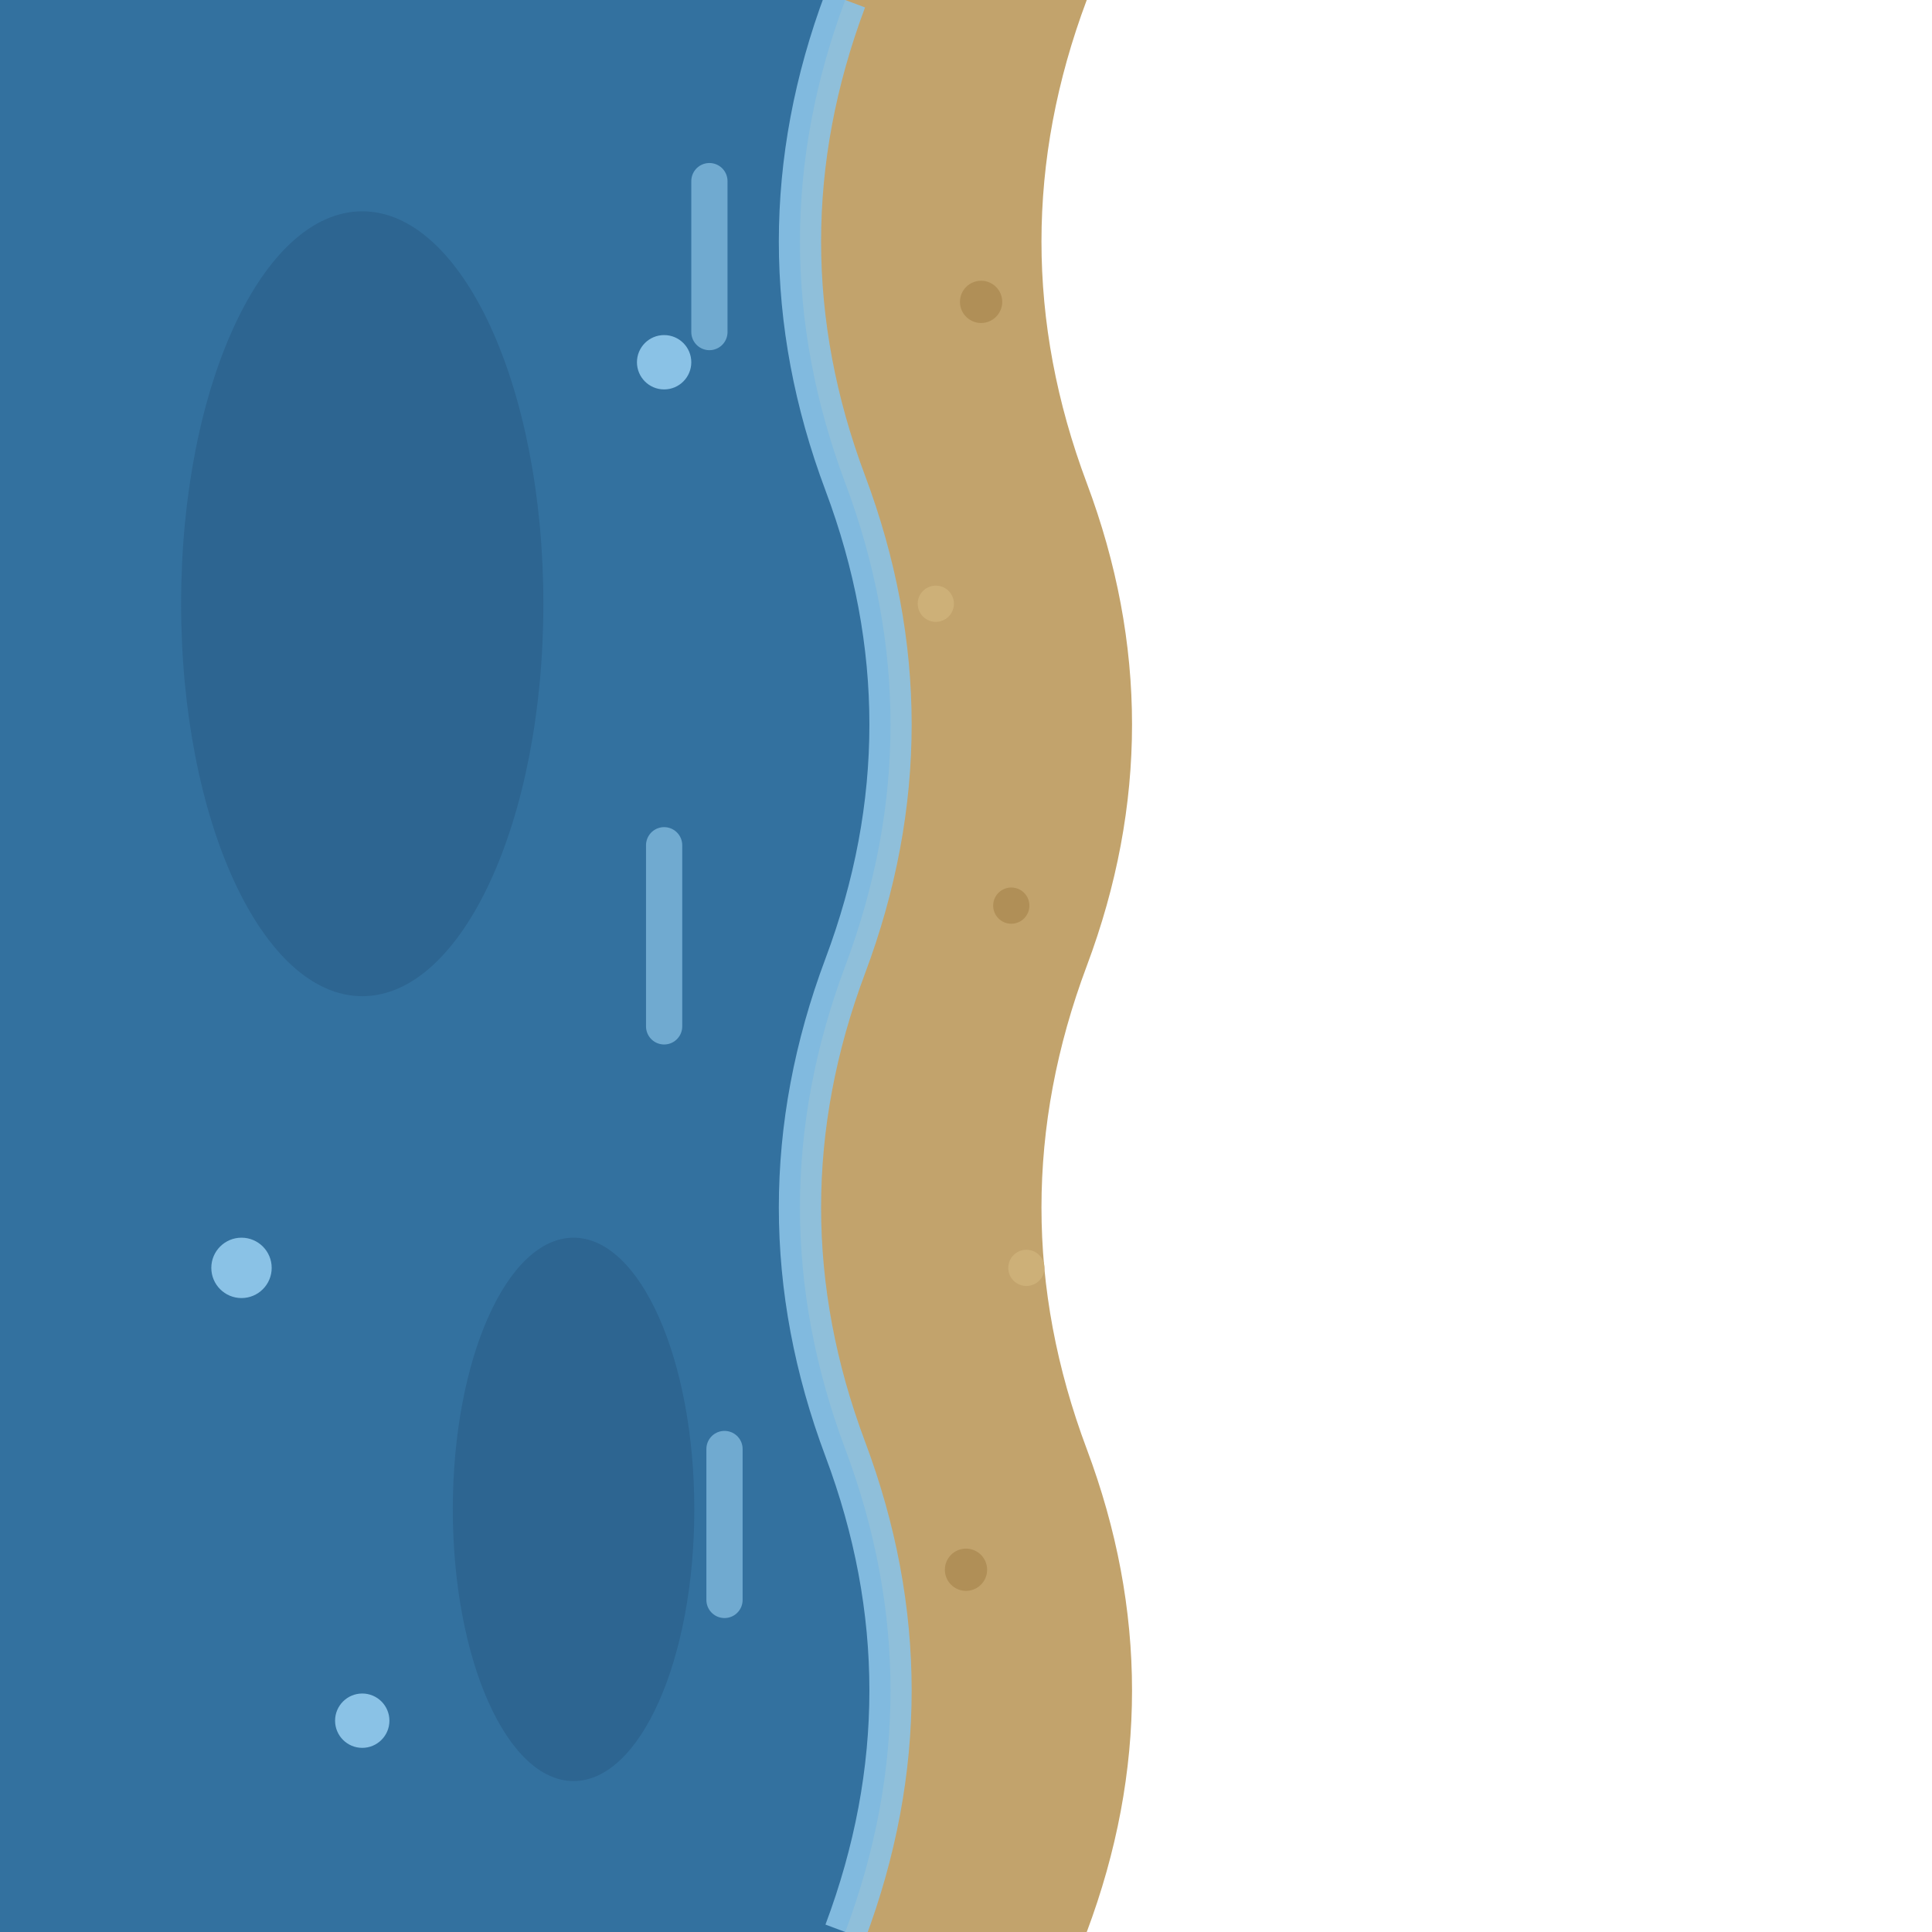
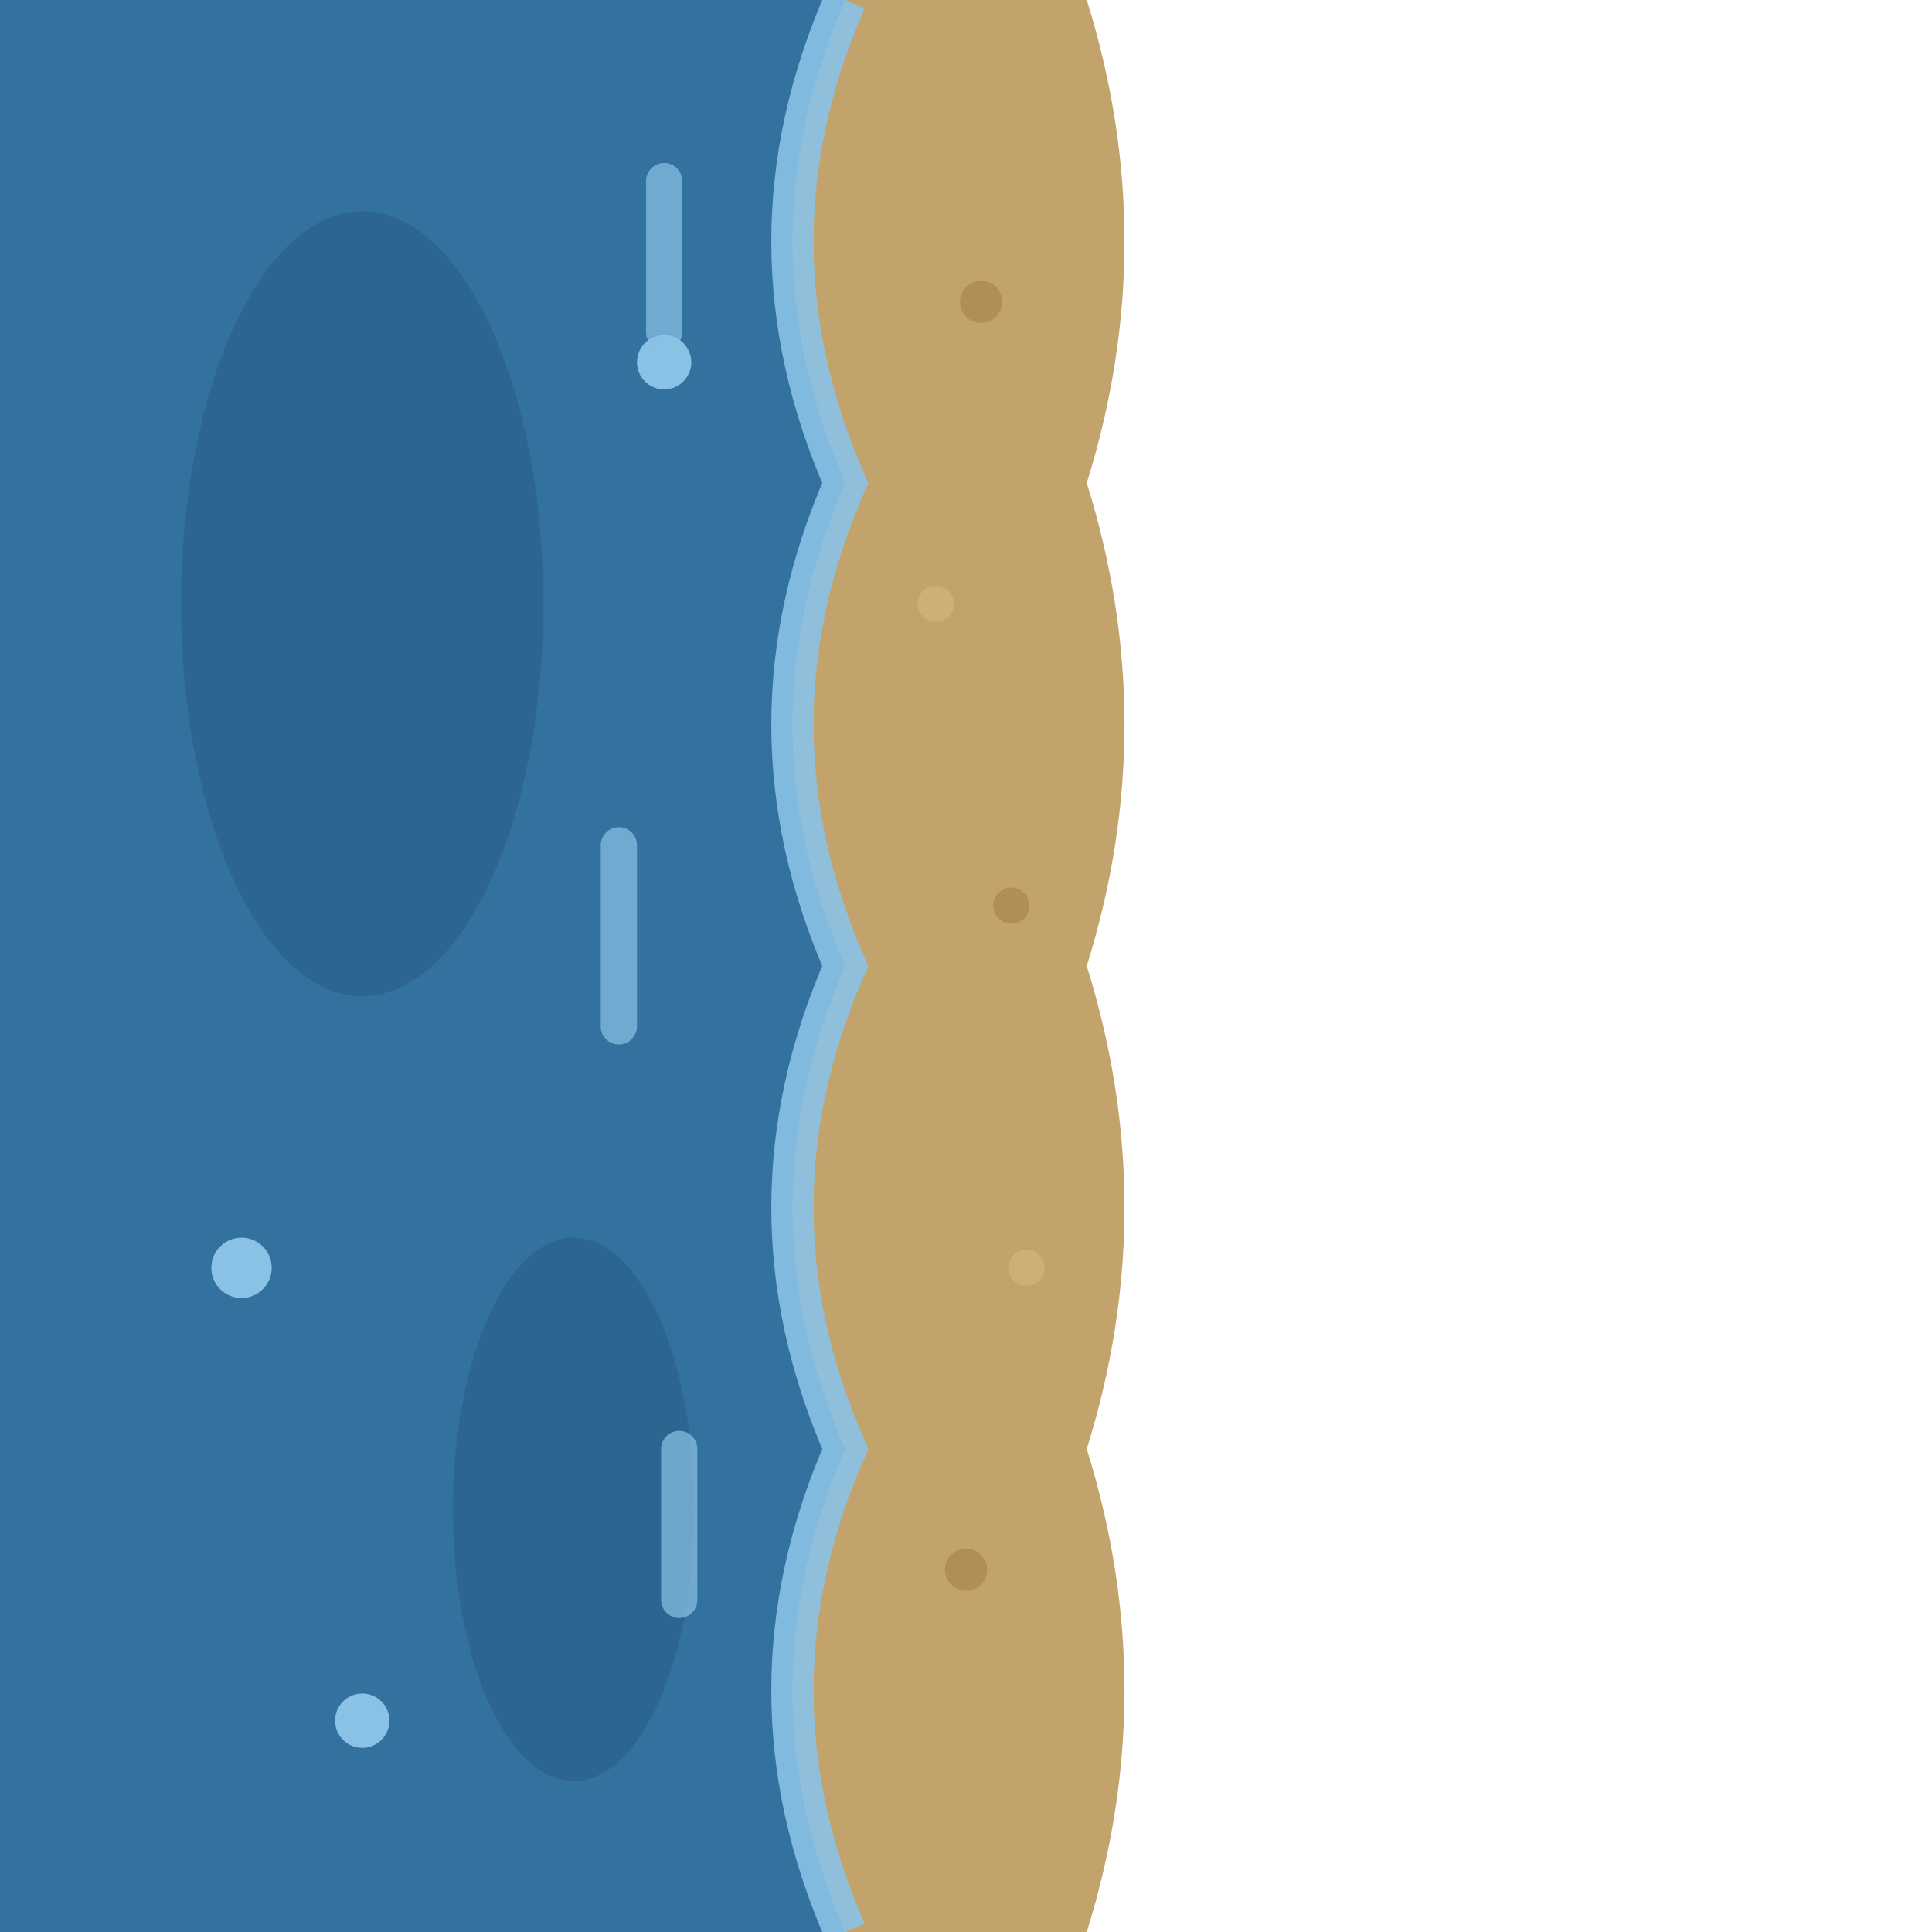
<svg xmlns="http://www.w3.org/2000/svg" viewBox="0 0 64 64">
  <rect width="30" height="64" fill="#33719f" />
  <ellipse cx="12" cy="20" rx="6" ry="13" fill="#2d6591" />
  <ellipse cx="19" cy="50" rx="4" ry="9" fill="#2d6591" />
  <g fill="#8ac2e6">
    <circle cx="8" cy="42" r="1" />
    <circle cx="22" cy="12" r="0.9" />
    <circle cx="12" cy="57" r="0.9" />
  </g>
-   <path d="M23.5 6 L23.5 11 M22 28 L22 34 M24 48 L24 53" stroke="#8ac2e6" stroke-width="1.2" fill="none" stroke-linecap="round" opacity="0.7" />
-   <path d="M28 0 Q25 8 28 16 T28 32 T28 48 T28 64 L36 64 Q39 56 36 48 T36 32 T36 16 T36 0 Z" fill="#c2a36c" />
-   <path d="M28 0 Q25 8 28 16 T28 32 T28 48 T28 64" stroke="#8ac2e6" stroke-width="1.4" fill="none" opacity="0.9" />
+   <path d="M22 6 L22 11 M20.5 28 L20.5 34 M22.5 48 L22.5 53" stroke="#8ac2e6" stroke-width="1.2" fill="none" stroke-linecap="round" opacity="0.7" />
+   <path d="M28 0 Q24.5 8 28 16 Q24.5 24 28 32 Q24.5 40 28 48 Q24.5 56 28 64 L36 64 Q38.5 56 36 48 Q38.5 40 36 32 Q38.5 24 36 16 Q38.5 8 36 0 Z" fill="#c2a36c" />
+   <path d="M28 0 Q24.5 8 28 16 Q24.5 24 28 32 Q24.5 40 28 48 Q24.5 56 28 64" stroke="#8ac2e6" stroke-width="1.4" fill="none" opacity="0.9" />
  <g fill="#b08f57">
    <circle cx="32.5" cy="10" r="0.7" />
    <circle cx="33.5" cy="30" r="0.6" />
    <circle cx="32" cy="52" r="0.7" />
  </g>
  <g fill="#cdb078">
    <circle cx="31" cy="20" r="0.6" />
    <circle cx="34" cy="42" r="0.6" />
  </g>
</svg>
